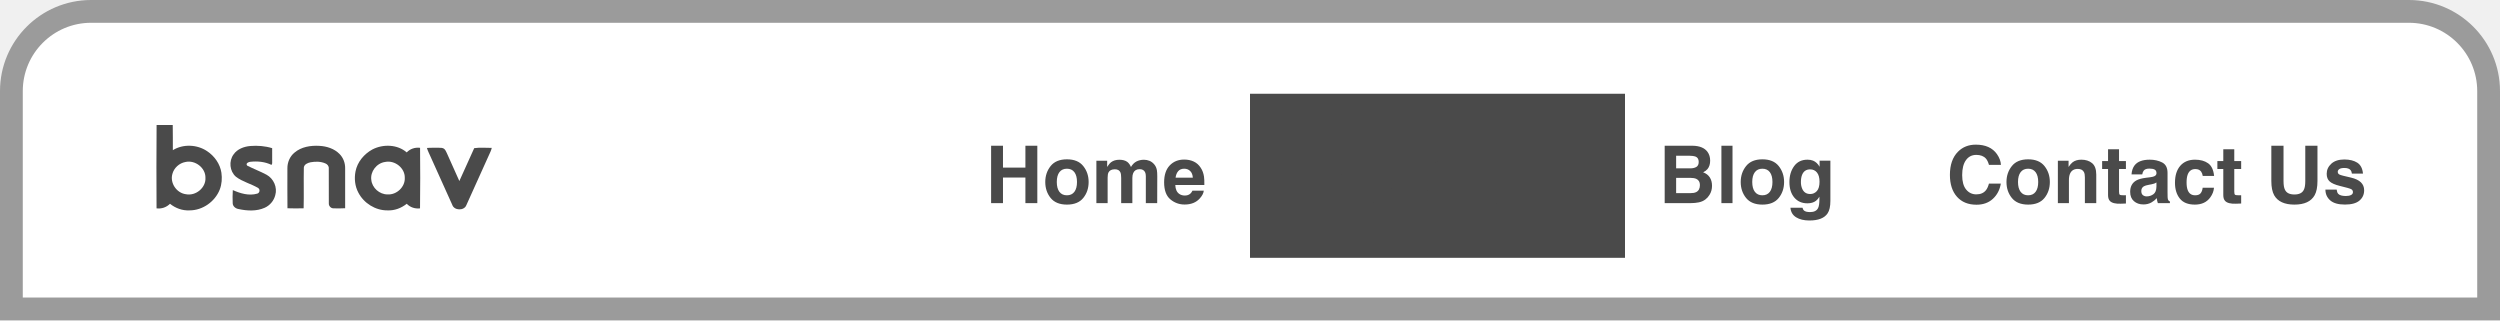
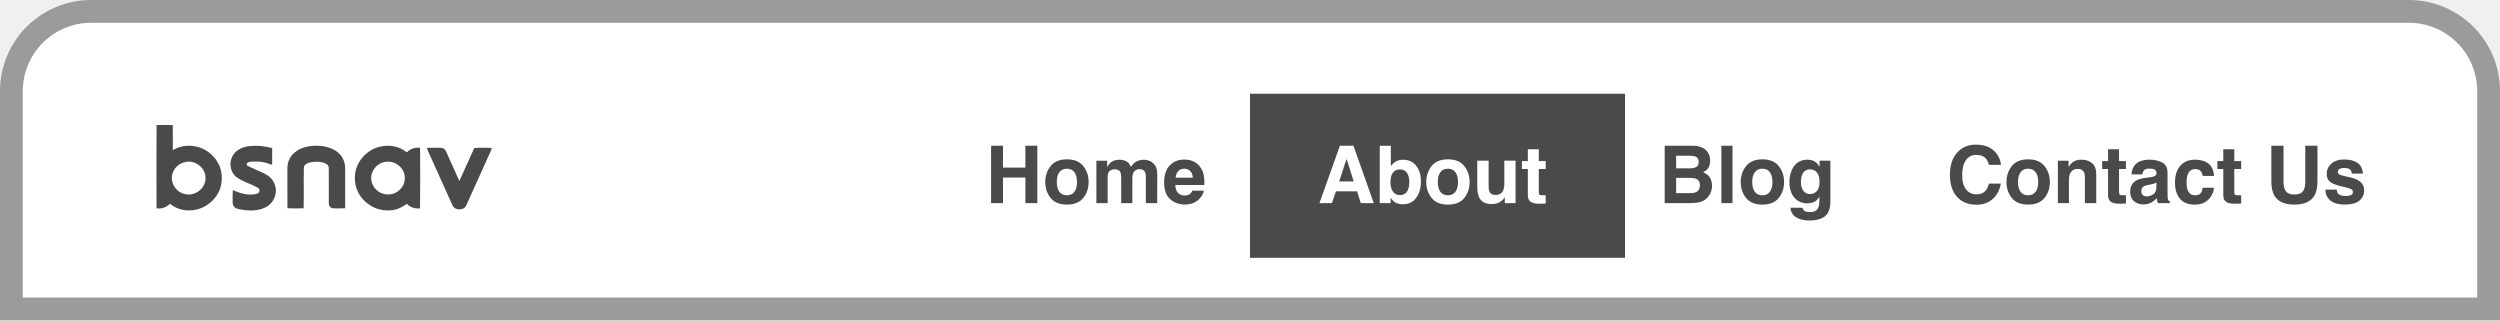
<svg xmlns="http://www.w3.org/2000/svg" width="320px" height="41px" viewBox="0 0 320 41" version="1.1">
-   <defs />
  <g id="Page-1" stroke="none" stroke-width="1" fill="none" fill-rule="evenodd">
-     <g id="Desktop-HD" transform="translate(-560, -4597)">
-       <g id="Group-29" transform="translate(560, 4597)">
-         <path d="M1.458,39.542 L318.542,39.542 L318.542,11.664 C318.542,6.027 313.973,1.458 308.336,1.458 L11.664,1.458 C6.027,1.458 1.458,6.027 1.458,11.664 L1.458,39.542 Z" id="Rectangle-2-Copy-56" stroke="#9B9B9B" stroke-width="2.916" fill="#FFFFFF" />
-         <g id="brand-copy-25" transform="translate(20, 16)" fill="#4A4A4A" fill-rule="nonzero">
-           <g id="#000000ff">
-             <path d="M0.044,0 L2.11,0 C2.138,1.074 2.112,2.148 2.124,3.222 C3.44,2.405 5.235,2.489 6.507,3.347 C7.461,3.98 8.171,4.986 8.341,6.108 C8.441,6.827 8.394,7.577 8.129,8.26 C7.531,9.792 5.946,10.938 4.246,10.928 C3.339,10.974 2.454,10.643 1.76,10.083 C1.309,10.532 0.68,10.758 0.038,10.669 C0.023,7.113 0.011,3.556 0.044,0 Z M3.727,4.737 C2.936,4.881 2.263,5.504 2.066,6.263 C1.733,7.408 2.583,8.707 3.8,8.861 C5.073,9.114 6.373,8.014 6.297,6.75 C6.324,5.491 4.982,4.446 3.727,4.737 Z" id="Shape" />
-             <path d="M12.052,2.687 C12.985,2.612 13.941,2.689 14.837,2.966 C14.849,3.614 14.85,4.263 14.839,4.911 C14.819,4.96 14.779,5.06 14.757,5.11 C13.932,4.701 12.974,4.61 12.063,4.707 C11.818,4.721 11.41,4.9 11.628,5.191 C12.442,5.617 13.314,5.932 14.123,6.368 C15.035,6.871 15.524,7.993 15.235,8.98 C15.061,9.682 14.556,10.294 13.88,10.594 C12.832,11.062 11.625,10.996 10.526,10.755 C10.155,10.695 9.798,10.408 9.786,10.022 C9.767,9.458 9.759,8.893 9.8,8.331 C10.76,8.758 11.86,9.092 12.912,8.788 C13.242,8.716 13.329,8.257 13.053,8.071 C12.142,7.517 11.043,7.277 10.196,6.619 C9.387,5.916 9.267,4.618 9.897,3.766 C10.369,3.075 11.231,2.753 12.052,2.687 Z" id="Shape" />
-             <path d="M17.696,3.534 C18.558,2.794 19.768,2.602 20.88,2.669 C21.822,2.717 22.789,3.027 23.453,3.703 C23.943,4.189 24.191,4.873 24.179,5.549 C24.185,7.25 24.187,8.951 24.179,10.653 C23.678,10.687 23.173,10.68 22.672,10.667 C22.338,10.665 22.063,10.342 22.089,10.024 C22.08,8.535 22.091,7.047 22.084,5.558 C22.109,5.272 21.908,5.018 21.643,4.915 C21.055,4.657 20.38,4.658 19.757,4.77 C19.388,4.845 18.924,5.034 18.891,5.456 C18.855,7.191 18.909,8.927 18.865,10.662 C18.175,10.679 17.485,10.686 16.795,10.658 C16.773,8.955 16.79,7.251 16.787,5.548 C16.777,4.79 17.095,4.025 17.696,3.534 Z" id="Shape" />
-             <path d="M27.664,3.131 C29.034,2.419 30.873,2.474 32.061,3.509 C32.495,3.044 33.132,2.837 33.769,2.92 C33.792,5.503 33.801,8.089 33.763,10.672 C33.131,10.746 32.497,10.543 32.063,10.082 C31.373,10.635 30.5,10.972 29.599,10.928 C28.038,10.946 26.558,9.994 25.865,8.646 C25.424,7.821 25.33,6.845 25.507,5.937 C25.737,4.744 26.591,3.718 27.664,3.131 Z M29.304,4.729 C28.199,4.876 27.361,5.982 27.531,7.055 C27.638,8.049 28.573,8.887 29.602,8.886 C30.785,8.961 31.875,7.91 31.812,6.755 C31.843,5.515 30.547,4.472 29.304,4.729 Z" id="Shape" />
-             <path d="M34.645,2.94 C35.158,2.894 35.675,2.921 36.19,2.913 C36.416,2.922 36.671,2.905 36.855,3.055 C37.021,3.197 37.1,3.405 37.193,3.593 C37.723,4.789 38.267,5.978 38.796,7.173 C39.443,5.776 40.055,4.363 40.698,2.965 C41.429,2.855 42.199,2.933 42.944,2.93 C42.879,3.253 42.72,3.546 42.587,3.847 C41.617,5.988 40.66,8.135 39.687,10.275 C39.395,11.005 38.123,10.964 37.885,10.209 C36.963,8.17 36.049,6.13 35.128,4.091 C34.965,3.707 34.761,3.34 34.645,2.94 Z" id="Shape" />
-           </g>
+     <g id="navbar-items" transform="translate(1, 1)">
+       <path d="M0.458,38.542 L317.542,38.542 L317.542,10.664 C317.542,5.027 312.973,0.458 307.336,0.458 L10.664,0.458 C5.027,0.458 0.458,5.027 0.458,10.664 L0.458,38.542 Z" id="Rectangle-2-Copy-56" stroke="#9B9B9B" stroke-width="2.916" fill="#FFFFFF" />
+       <g id="brand-copy-25" transform="translate(19, 15)" fill="#4A4A4A">
+         <g id="#000000ff">
+           <path d="M0.044,0 L2.11,0 C2.138,1.074 2.112,2.148 2.124,3.222 C3.44,2.405 5.235,2.489 6.507,3.347 C7.461,3.98 8.171,4.986 8.341,6.108 C8.441,6.827 8.394,7.577 8.129,8.26 C7.531,9.792 5.946,10.938 4.246,10.928 C3.339,10.974 2.454,10.643 1.76,10.083 C1.309,10.532 0.68,10.758 0.038,10.669 C0.023,7.113 0.011,3.556 0.044,0 Z M3.727,4.737 C2.936,4.881 2.263,5.504 2.066,6.263 C1.733,7.408 2.583,8.707 3.8,8.861 C5.073,9.114 6.373,8.014 6.297,6.75 C6.324,5.491 4.982,4.446 3.727,4.737 Z" id="Shape" fill-rule="nonzero" />
+           <path d="M12.052,2.687 C12.985,2.612 13.941,2.689 14.837,2.966 C14.849,3.614 14.85,4.263 14.839,4.911 C14.819,4.96 14.779,5.06 14.757,5.11 C13.932,4.701 12.974,4.61 12.063,4.707 C11.818,4.721 11.41,4.9 11.628,5.191 C12.442,5.617 13.314,5.932 14.123,6.368 C15.035,6.871 15.524,7.993 15.235,8.98 C15.061,9.682 14.556,10.294 13.88,10.594 C12.832,11.062 11.625,10.996 10.526,10.755 C10.155,10.695 9.798,10.408 9.786,10.022 C9.767,9.458 9.759,8.893 9.8,8.331 C10.76,8.758 11.86,9.092 12.912,8.788 C13.242,8.716 13.329,8.257 13.053,8.071 C12.142,7.517 11.043,7.277 10.196,6.619 C9.387,5.916 9.267,4.618 9.897,3.766 C10.369,3.075 11.231,2.753 12.052,2.687 Z" id="Shape" />
+           <path d="M17.696,3.534 C18.558,2.794 19.768,2.602 20.88,2.669 C21.822,2.717 22.789,3.027 23.453,3.703 C23.943,4.189 24.191,4.873 24.179,5.549 C24.185,7.25 24.187,8.951 24.179,10.653 C23.678,10.687 23.173,10.68 22.672,10.667 C22.338,10.665 22.063,10.342 22.089,10.024 C22.08,8.535 22.091,7.047 22.084,5.558 C22.109,5.272 21.908,5.018 21.643,4.915 C21.055,4.657 20.38,4.658 19.757,4.77 C19.388,4.845 18.924,5.034 18.891,5.456 C18.855,7.191 18.909,8.927 18.865,10.662 C18.175,10.679 17.485,10.686 16.795,10.658 C16.773,8.955 16.79,7.251 16.787,5.548 C16.777,4.79 17.095,4.025 17.696,3.534 Z" id="Shape" />
+           <path d="M27.664,3.131 C29.034,2.419 30.873,2.474 32.061,3.509 C32.495,3.044 33.132,2.837 33.769,2.92 C33.792,5.503 33.801,8.089 33.763,10.672 C33.131,10.746 32.497,10.543 32.063,10.082 C31.373,10.635 30.5,10.972 29.599,10.928 C28.038,10.946 26.558,9.994 25.865,8.646 C25.424,7.821 25.33,6.845 25.507,5.937 C25.737,4.744 26.591,3.718 27.664,3.131 Z M29.304,4.729 C28.199,4.876 27.361,5.982 27.531,7.055 C27.638,8.049 28.573,8.887 29.602,8.886 C30.785,8.961 31.875,7.91 31.812,6.755 C31.843,5.515 30.547,4.472 29.304,4.729 Z" id="Shape" fill-rule="nonzero" />
+           <path d="M34.645,2.94 C35.158,2.894 35.675,2.921 36.19,2.913 C36.416,2.922 36.671,2.905 36.855,3.055 C37.021,3.197 37.1,3.405 37.193,3.593 C37.723,4.789 38.267,5.978 38.796,7.173 C39.443,5.776 40.055,4.363 40.698,2.965 C41.429,2.855 42.199,2.933 42.944,2.93 C42.879,3.253 42.72,3.546 42.587,3.847 C41.617,5.988 40.66,8.135 39.687,10.275 C39.395,11.005 38.123,10.964 37.885,10.209 C36.963,8.17 36.049,6.13 35.128,4.091 C34.965,3.707 34.761,3.34 34.645,2.94 Z" id="Shape" />
        </g>
-         <rect id="Rectangle-5" fill="#4A4A4A" x="160" y="12" width="48" height="21" />
-         <path d="M126.862,26 L126.862,18.654 L128.382,18.654 L128.382,21.455 L131.252,21.455 L131.252,18.654 L132.777,18.654 L132.777,26 L131.252,26 L131.252,22.721 L128.382,22.721 L128.382,26 L126.862,26 Z M136.564,24.998 C136.98,24.998 137.299,24.85 137.521,24.555 C137.744,24.259 137.855,23.839 137.855,23.294 C137.855,22.749 137.744,22.33 137.521,22.036 C137.299,21.742 136.98,21.595 136.564,21.595 C136.149,21.595 135.829,21.742 135.605,22.036 C135.381,22.33 135.269,22.749 135.269,23.294 C135.269,23.839 135.381,24.259 135.605,24.555 C135.829,24.85 136.149,24.998 136.564,24.998 Z M139.345,23.294 C139.345,24.091 139.116,24.773 138.657,25.34 C138.199,25.906 137.503,26.189 136.569,26.189 C135.636,26.189 134.94,25.906 134.481,25.34 C134.023,24.773 133.794,24.091 133.794,23.294 C133.794,22.51 134.023,21.831 134.481,21.256 C134.94,20.681 135.636,20.394 136.569,20.394 C137.503,20.394 138.199,20.681 138.657,21.256 C139.116,21.831 139.345,22.51 139.345,23.294 Z M146.432,20.448 C146.671,20.448 146.907,20.495 147.139,20.588 C147.372,20.681 147.583,20.844 147.772,21.076 C147.925,21.266 148.028,21.498 148.081,21.774 C148.114,21.957 148.131,22.224 148.131,22.576 L148.121,26 L146.666,26 L146.666,22.542 C146.666,22.336 146.633,22.166 146.566,22.033 C146.44,21.781 146.207,21.654 145.868,21.654 C145.476,21.654 145.206,21.817 145.056,22.143 C144.98,22.316 144.942,22.523 144.942,22.766 L144.942,26 L143.511,26 L143.511,22.766 C143.511,22.444 143.478,22.209 143.412,22.063 C143.292,21.801 143.058,21.669 142.709,21.669 C142.304,21.669 142.031,21.801 141.892,22.063 C141.815,22.213 141.777,22.435 141.777,22.731 L141.777,26 L140.337,26 L140.337,20.578 L141.717,20.578 L141.717,21.37 C141.893,21.088 142.059,20.887 142.216,20.767 C142.491,20.555 142.849,20.448 143.287,20.448 C143.702,20.448 144.038,20.54 144.294,20.723 C144.5,20.892 144.656,21.11 144.762,21.375 C144.948,21.056 145.179,20.822 145.455,20.673 C145.747,20.523 146.073,20.448 146.432,20.448 Z M151.579,21.595 C151.251,21.595 150.996,21.698 150.814,21.904 C150.633,22.11 150.52,22.389 150.473,22.741 L152.681,22.741 C152.658,22.365 152.544,22.081 152.339,21.886 C152.135,21.692 151.882,21.595 151.579,21.595 Z M151.579,20.424 C152.031,20.424 152.438,20.508 152.8,20.678 C153.163,20.847 153.462,21.115 153.697,21.48 C153.91,21.802 154.048,22.176 154.111,22.601 C154.148,22.85 154.163,23.209 154.156,23.678 L150.438,23.678 C150.458,24.223 150.629,24.605 150.952,24.824 C151.148,24.96 151.383,25.028 151.659,25.028 C151.952,25.028 152.189,24.945 152.372,24.779 C152.471,24.689 152.56,24.565 152.636,24.405 L154.086,24.405 C154.05,24.728 153.882,25.055 153.583,25.387 C153.118,25.915 152.466,26.179 151.629,26.179 C150.938,26.179 150.329,25.957 149.8,25.512 C149.272,25.066 149.008,24.342 149.008,23.339 C149.008,22.399 149.246,21.678 149.723,21.176 C150.2,20.674 150.819,20.424 151.579,20.424 Z M171.413,23.224 L173.277,23.224 L172.36,20.334 L171.413,23.224 Z M171.508,18.654 L173.242,18.654 L175.844,26 L174.179,26 L173.706,24.49 L171,24.49 L170.491,26 L168.887,26 L171.508,18.654 Z M179.596,20.448 C180.31,20.448 180.869,20.706 181.273,21.221 C181.677,21.736 181.879,22.4 181.879,23.214 C181.879,24.058 181.679,24.757 181.28,25.312 C180.882,25.867 180.325,26.145 179.611,26.145 C179.163,26.145 178.802,26.055 178.53,25.875 C178.367,25.769 178.191,25.583 178.001,25.317 L178.001,26 L176.611,26 L176.611,18.664 L178.026,18.664 L178.026,21.276 C178.206,21.023 178.403,20.831 178.619,20.698 C178.875,20.532 179.201,20.448 179.596,20.448 Z M179.232,24.973 C179.598,24.973 179.882,24.826 180.084,24.53 C180.287,24.234 180.388,23.846 180.388,23.364 C180.388,22.978 180.339,22.659 180.239,22.407 C180.05,21.929 179.701,21.689 179.192,21.689 C178.677,21.689 178.324,21.924 178.131,22.392 C178.031,22.641 177.981,22.963 177.981,23.359 C177.981,23.824 178.084,24.209 178.29,24.515 C178.496,24.821 178.81,24.973 179.232,24.973 Z M185.332,24.998 C185.747,24.998 186.066,24.85 186.289,24.555 C186.511,24.259 186.623,23.839 186.623,23.294 C186.623,22.749 186.511,22.33 186.289,22.036 C186.066,21.742 185.747,21.595 185.332,21.595 C184.917,21.595 184.597,21.742 184.373,22.036 C184.148,22.33 184.036,22.749 184.036,23.294 C184.036,23.839 184.148,24.259 184.373,24.555 C184.597,24.85 184.917,24.998 185.332,24.998 Z M188.113,23.294 C188.113,24.091 187.883,24.773 187.425,25.34 C186.967,25.906 186.271,26.189 185.337,26.189 C184.403,26.189 183.707,25.906 183.249,25.34 C182.79,24.773 182.561,24.091 182.561,23.294 C182.561,22.51 182.79,21.831 183.249,21.256 C183.707,20.681 184.403,20.394 185.337,20.394 C186.271,20.394 186.967,20.681 187.425,21.256 C187.883,21.831 188.113,22.51 188.113,23.294 Z M190.545,20.568 L190.545,23.842 C190.545,24.151 190.581,24.384 190.654,24.54 C190.784,24.816 191.038,24.953 191.417,24.953 C191.902,24.953 192.234,24.757 192.413,24.365 C192.506,24.153 192.553,23.872 192.553,23.523 L192.553,20.568 L193.993,20.568 L193.993,26 L192.613,26 L192.613,25.233 C192.599,25.249 192.566,25.299 192.513,25.382 C192.46,25.465 192.397,25.538 192.324,25.601 C192.101,25.801 191.886,25.937 191.678,26.01 C191.471,26.083 191.227,26.12 190.948,26.12 C190.144,26.12 189.603,25.831 189.324,25.252 C189.168,24.934 189.089,24.463 189.089,23.842 L189.089,20.568 L190.545,20.568 Z M194.805,21.63 L194.805,20.618 L195.563,20.618 L195.563,19.103 L196.968,19.103 L196.968,20.618 L197.85,20.618 L197.85,21.63 L196.968,21.63 L196.968,24.5 C196.968,24.723 196.996,24.861 197.053,24.916 C197.109,24.971 197.282,24.998 197.571,24.998 C197.614,24.998 197.66,24.998 197.708,24.996 C197.756,24.994 197.804,24.992 197.85,24.988 L197.85,26.05 L197.178,26.075 C196.506,26.098 196.048,25.982 195.802,25.726 C195.643,25.563 195.563,25.312 195.563,24.973 L195.563,21.63 L194.805,21.63 Z M214.545,19.93 L214.545,21.55 L216.349,21.55 C216.671,21.55 216.933,21.489 217.134,21.368 C217.335,21.247 217.435,21.032 217.435,20.723 C217.435,20.38 217.302,20.154 217.036,20.045 C216.807,19.968 216.515,19.93 216.159,19.93 L214.545,19.93 Z M214.545,22.766 L214.545,24.724 L216.349,24.724 C216.671,24.724 216.922,24.681 217.101,24.595 C217.427,24.435 217.59,24.13 217.59,23.678 C217.59,23.296 217.432,23.033 217.116,22.89 C216.94,22.811 216.693,22.769 216.374,22.766 L214.545,22.766 Z M216.648,18.654 C217.548,18.668 218.186,18.929 218.561,19.437 C218.787,19.749 218.9,20.123 218.9,20.558 C218.9,21.007 218.787,21.367 218.561,21.64 C218.435,21.792 218.249,21.932 218.003,22.058 C218.379,22.194 218.662,22.41 218.853,22.706 C219.044,23.002 219.139,23.36 219.139,23.782 C219.139,24.218 219.03,24.608 218.81,24.953 C218.671,25.183 218.497,25.375 218.287,25.532 C218.051,25.711 217.773,25.834 217.452,25.9 C217.132,25.967 216.784,26 216.408,26 L213.08,26 L213.08,18.654 L216.648,18.654 Z M221.761,26 L220.34,26 L220.34,18.654 L221.761,18.654 L221.761,26 Z M225.583,24.998 C225.998,24.998 226.317,24.85 226.54,24.555 C226.762,24.259 226.874,23.839 226.874,23.294 C226.874,22.749 226.762,22.33 226.54,22.036 C226.317,21.742 225.998,21.595 225.583,21.595 C225.168,21.595 224.848,21.742 224.624,22.036 C224.399,22.33 224.287,22.749 224.287,23.294 C224.287,23.839 224.399,24.259 224.624,24.555 C224.848,24.85 225.168,24.998 225.583,24.998 Z M228.364,23.294 C228.364,24.091 228.134,24.773 227.676,25.34 C227.217,25.906 226.521,26.189 225.588,26.189 C224.654,26.189 223.958,25.906 223.5,25.34 C223.041,24.773 222.812,24.091 222.812,23.294 C222.812,22.51 223.041,21.831 223.5,21.256 C223.958,20.681 224.654,20.394 225.588,20.394 C226.521,20.394 227.217,20.681 227.676,21.256 C228.134,21.831 228.364,22.51 228.364,23.294 Z M231.712,24.834 C232.045,24.834 232.325,24.708 232.555,24.458 C232.784,24.207 232.899,23.807 232.899,23.259 C232.899,22.744 232.79,22.352 232.572,22.083 C232.355,21.814 232.063,21.679 231.698,21.679 C231.199,21.679 230.855,21.914 230.666,22.382 C230.566,22.631 230.516,22.939 230.516,23.304 C230.516,23.62 230.57,23.9 230.676,24.146 C230.869,24.605 231.214,24.834 231.712,24.834 Z M231.359,20.439 C231.631,20.439 231.869,20.48 232.071,20.563 C232.417,20.706 232.696,20.968 232.909,21.35 L232.909,20.568 L234.289,20.568 L234.289,25.721 C234.289,26.422 234.171,26.95 233.935,27.306 C233.53,27.917 232.752,28.223 231.603,28.223 C230.908,28.223 230.342,28.086 229.904,27.814 C229.465,27.542 229.222,27.135 229.176,26.593 L230.721,26.593 C230.761,26.759 230.825,26.879 230.915,26.952 C231.068,27.081 231.325,27.146 231.688,27.146 C232.199,27.146 232.541,26.975 232.714,26.633 C232.827,26.414 232.884,26.045 232.884,25.527 L232.884,25.178 C232.747,25.41 232.601,25.585 232.445,25.701 C232.163,25.917 231.796,26.025 231.344,26.025 C230.646,26.025 230.089,25.78 229.672,25.29 C229.255,24.8 229.046,24.136 229.046,23.299 C229.046,22.492 229.247,21.813 229.649,21.263 C230.051,20.713 230.621,20.439 231.359,20.439 Z M249.588,22.387 C249.588,21.105 249.932,20.116 250.619,19.422 C251.218,18.817 251.978,18.515 252.902,18.515 C254.138,18.515 255.041,18.92 255.613,19.731 C255.928,20.186 256.098,20.643 256.121,21.101 L254.586,21.101 C254.487,20.749 254.359,20.483 254.203,20.304 C253.923,19.985 253.51,19.826 252.962,19.826 C252.404,19.826 251.963,20.051 251.641,20.501 C251.319,20.951 251.158,21.588 251.158,22.412 C251.158,23.236 251.328,23.853 251.669,24.263 C252.009,24.674 252.442,24.879 252.967,24.879 C253.505,24.879 253.915,24.703 254.198,24.35 C254.354,24.161 254.483,23.877 254.586,23.498 L256.106,23.498 C255.973,24.299 255.634,24.95 255.087,25.452 C254.541,25.953 253.84,26.204 252.987,26.204 C251.93,26.204 251.1,25.865 250.495,25.188 C249.89,24.507 249.588,23.573 249.588,22.387 Z M259.6,24.998 C260.015,24.998 260.334,24.85 260.556,24.555 C260.779,24.259 260.89,23.839 260.89,23.294 C260.89,22.749 260.779,22.33 260.556,22.036 C260.334,21.742 260.015,21.595 259.6,21.595 C259.184,21.595 258.865,21.742 258.64,22.036 C258.416,22.33 258.304,22.749 258.304,23.294 C258.304,23.839 258.416,24.259 258.64,24.555 C258.865,24.85 259.184,24.998 259.6,24.998 Z M262.38,23.294 C262.38,24.091 262.151,24.773 261.693,25.34 C261.234,25.906 260.538,26.189 259.605,26.189 C258.671,26.189 257.975,25.906 257.517,25.34 C257.058,24.773 256.829,24.091 256.829,23.294 C256.829,22.51 257.058,21.831 257.517,21.256 C257.975,20.681 258.671,20.394 259.605,20.394 C260.538,20.394 261.234,20.681 261.693,21.256 C262.151,21.831 262.38,22.51 262.38,23.294 Z M266.407,20.439 C266.968,20.439 267.428,20.586 267.785,20.88 C268.142,21.174 268.321,21.661 268.321,22.342 L268.321,26 L266.865,26 L266.865,22.696 C266.865,22.41 266.827,22.191 266.751,22.038 C266.611,21.759 266.345,21.62 265.953,21.62 C265.472,21.62 265.141,21.824 264.962,22.233 C264.869,22.448 264.822,22.724 264.822,23.06 L264.822,26 L263.407,26 L263.407,20.578 L264.777,20.578 L264.777,21.37 C264.96,21.091 265.133,20.89 265.296,20.767 C265.588,20.548 265.958,20.439 266.407,20.439 Z M269.073,21.63 L269.073,20.618 L269.83,20.618 L269.83,19.103 L271.236,19.103 L271.236,20.618 L272.118,20.618 L272.118,21.63 L271.236,21.63 L271.236,24.5 C271.236,24.723 271.264,24.861 271.321,24.916 C271.377,24.971 271.55,24.998 271.839,24.998 C271.882,24.998 271.928,24.998 271.976,24.996 C272.024,24.994 272.071,24.992 272.118,24.988 L272.118,26.05 L271.445,26.075 C270.774,26.098 270.316,25.982 270.07,25.726 C269.91,25.563 269.83,25.312 269.83,24.973 L269.83,21.63 L269.073,21.63 Z M276.025,23.359 C275.935,23.415 275.845,23.461 275.753,23.496 C275.662,23.531 275.536,23.563 275.377,23.593 L275.058,23.653 C274.759,23.706 274.545,23.771 274.415,23.847 C274.196,23.977 274.086,24.178 274.086,24.45 C274.086,24.693 274.154,24.868 274.288,24.976 C274.423,25.084 274.586,25.138 274.779,25.138 C275.085,25.138 275.366,25.048 275.624,24.869 C275.881,24.689 276.015,24.362 276.025,23.887 L276.025,23.359 Z M275.163,22.696 C275.425,22.663 275.613,22.621 275.726,22.571 C275.929,22.485 276.03,22.35 276.03,22.168 C276.03,21.945 275.953,21.792 275.798,21.707 C275.644,21.622 275.417,21.58 275.118,21.58 C274.782,21.58 274.545,21.663 274.405,21.829 C274.306,21.952 274.239,22.118 274.206,22.327 L272.835,22.327 C272.865,21.852 272.998,21.462 273.234,21.156 C273.61,20.678 274.254,20.439 275.168,20.439 C275.762,20.439 276.291,20.556 276.752,20.792 C277.214,21.028 277.445,21.473 277.445,22.128 L277.445,24.62 C277.445,24.792 277.448,25.002 277.455,25.248 C277.465,25.434 277.493,25.56 277.54,25.626 C277.586,25.693 277.656,25.748 277.749,25.791 L277.749,26 L276.204,26 C276.161,25.89 276.131,25.787 276.115,25.691 C276.098,25.595 276.085,25.485 276.075,25.362 C275.879,25.575 275.653,25.756 275.397,25.905 C275.091,26.081 274.746,26.169 274.36,26.169 C273.869,26.169 273.463,26.029 273.142,25.748 C272.821,25.468 272.661,25.07 272.661,24.555 C272.661,23.887 272.919,23.404 273.433,23.105 C273.716,22.942 274.131,22.826 274.679,22.756 L275.163,22.696 Z M281.95,22.517 C281.924,22.314 281.855,22.131 281.746,21.968 C281.586,21.749 281.339,21.64 281.003,21.64 C280.525,21.64 280.198,21.877 280.022,22.352 C279.929,22.605 279.882,22.94 279.882,23.359 C279.882,23.757 279.929,24.078 280.022,24.321 C280.191,24.772 280.51,24.998 280.978,24.998 C281.311,24.998 281.546,24.909 281.686,24.729 C281.826,24.55 281.91,24.317 281.94,24.032 L283.39,24.032 C283.357,24.463 283.201,24.872 282.922,25.257 C282.477,25.879 281.817,26.189 280.943,26.189 C280.07,26.189 279.427,25.93 279.015,25.412 C278.603,24.894 278.397,24.221 278.397,23.394 C278.397,22.46 278.625,21.734 279.08,21.216 C279.535,20.698 280.163,20.439 280.963,20.439 C281.644,20.439 282.202,20.591 282.635,20.897 C283.069,21.203 283.326,21.743 283.405,22.517 L281.95,22.517 Z M283.824,21.63 L283.824,20.618 L284.581,20.618 L284.581,19.103 L285.987,19.103 L285.987,20.618 L286.869,20.618 L286.869,21.63 L285.987,21.63 L285.987,24.5 C285.987,24.723 286.015,24.861 286.071,24.916 C286.128,24.971 286.301,24.998 286.59,24.998 C286.633,24.998 286.679,24.998 286.727,24.996 C286.775,24.994 286.822,24.992 286.869,24.988 L286.869,26.05 L286.196,26.075 C285.525,26.098 285.066,25.982 284.821,25.726 C284.661,25.563 284.581,25.312 284.581,24.973 L284.581,21.63 L283.824,21.63 Z M290.731,18.654 L292.291,18.654 L292.291,23.169 C292.291,23.674 292.35,24.043 292.47,24.276 C292.656,24.688 293.061,24.894 293.686,24.894 C294.307,24.894 294.711,24.688 294.897,24.276 C295.017,24.043 295.076,23.674 295.076,23.169 L295.076,18.654 L296.636,18.654 L296.636,23.169 C296.636,23.95 296.515,24.558 296.272,24.993 C295.821,25.791 294.958,26.189 293.686,26.189 C292.414,26.189 291.55,25.791 291.095,24.993 C290.852,24.558 290.731,23.95 290.731,23.169 L290.731,18.654 Z M299.093,24.266 C299.123,24.518 299.188,24.698 299.287,24.804 C299.463,24.993 299.789,25.088 300.264,25.088 C300.543,25.088 300.765,25.047 300.929,24.963 C301.094,24.88 301.176,24.756 301.176,24.59 C301.176,24.43 301.11,24.309 300.977,24.226 C300.844,24.143 300.35,24 299.497,23.797 C298.882,23.645 298.448,23.453 298.196,23.224 C297.944,22.998 297.817,22.673 297.817,22.248 C297.817,21.746 298.014,21.315 298.408,20.954 C298.801,20.594 299.355,20.414 300.07,20.414 C300.748,20.414 301.3,20.549 301.727,20.82 C302.154,21.091 302.399,21.558 302.462,22.223 L301.042,22.223 C301.022,22.04 300.97,21.895 300.887,21.789 C300.731,21.596 300.465,21.5 300.09,21.5 C299.781,21.5 299.561,21.548 299.429,21.645 C299.298,21.741 299.233,21.854 299.233,21.983 C299.233,22.146 299.302,22.264 299.442,22.337 C299.581,22.414 300.075,22.545 300.922,22.731 C301.487,22.864 301.91,23.065 302.193,23.334 C302.472,23.606 302.611,23.947 302.611,24.355 C302.611,24.894 302.411,25.333 302.011,25.674 C301.61,26.014 300.992,26.184 300.154,26.184 C299.301,26.184 298.67,26.004 298.263,25.644 C297.856,25.283 297.653,24.824 297.653,24.266 L299.093,24.266 Z" id="Home-About-Blog-Cont" fill="#4A4A4A" />
      </g>
+       <rect id="Rectangle-5" fill="#4A4A4A" x="159" y="11" width="48" height="21" />
+       <path d="M125.862,25 L125.862,17.654 L127.382,17.654 L127.382,20.455 L130.252,20.455 L130.252,17.654 L131.777,17.654 L131.777,25 L130.252,25 L130.252,21.721 L127.382,21.721 L127.382,25 L125.862,25 Z M135.564,23.998 C135.98,23.998 136.299,23.85 136.521,23.555 C136.744,23.259 136.855,22.839 136.855,22.294 C136.855,21.749 136.744,21.33 136.521,21.036 C136.299,20.742 135.98,20.595 135.564,20.595 C135.149,20.595 134.829,20.742 134.605,21.036 C134.381,21.33 134.269,21.749 134.269,22.294 C134.269,22.839 134.381,23.259 134.605,23.555 C134.829,23.85 135.149,23.998 135.564,23.998 Z M138.345,22.294 C138.345,23.091 138.116,23.773 137.657,24.34 C137.199,24.906 136.503,25.189 135.569,25.189 C134.636,25.189 133.94,24.906 133.481,24.34 C133.023,23.773 132.794,23.091 132.794,22.294 C132.794,21.51 133.023,20.831 133.481,20.256 C133.94,19.681 134.636,19.394 135.569,19.394 C136.503,19.394 137.199,19.681 137.657,20.256 C138.116,20.831 138.345,21.51 138.345,22.294 Z M145.432,19.448 C145.671,19.448 145.907,19.495 146.139,19.588 C146.372,19.681 146.583,19.844 146.772,20.076 C146.925,20.266 147.028,20.498 147.081,20.774 C147.114,20.957 147.131,21.224 147.131,21.576 L147.121,25 L145.666,25 L145.666,21.542 C145.666,21.336 145.633,21.166 145.566,21.033 C145.44,20.781 145.207,20.654 144.868,20.654 C144.476,20.654 144.206,20.817 144.056,21.143 C143.98,21.316 143.942,21.523 143.942,21.766 L143.942,25 L142.511,25 L142.511,21.766 C142.511,21.444 142.478,21.209 142.412,21.063 C142.292,20.801 142.058,20.669 141.709,20.669 C141.304,20.669 141.031,20.801 140.892,21.063 C140.815,21.213 140.777,21.435 140.777,21.731 L140.777,25 L139.337,25 L139.337,19.578 L140.717,19.578 L140.717,20.37 C140.893,20.088 141.059,19.887 141.216,19.767 C141.491,19.555 141.849,19.448 142.287,19.448 C142.702,19.448 143.038,19.54 143.294,19.723 C143.5,19.892 143.656,20.11 143.762,20.375 C143.948,20.056 144.179,19.822 144.455,19.673 C144.747,19.523 145.073,19.448 145.432,19.448 Z M150.579,20.595 C150.251,20.595 149.996,20.698 149.814,20.904 C149.633,21.11 149.52,21.389 149.473,21.741 L151.681,21.741 C151.658,21.365 151.544,21.081 151.339,20.886 C151.135,20.692 150.882,20.595 150.579,20.595 Z M150.579,19.424 C151.031,19.424 151.438,19.508 151.8,19.678 C152.163,19.847 152.462,20.115 152.697,20.48 C152.91,20.802 153.048,21.176 153.111,21.601 C153.148,21.85 153.163,22.209 153.156,22.678 L149.438,22.678 C149.458,23.223 149.629,23.605 149.952,23.824 C150.148,23.96 150.383,24.028 150.659,24.028 C150.952,24.028 151.189,23.945 151.372,23.779 C151.471,23.689 151.56,23.565 151.636,23.405 L153.086,23.405 C153.05,23.728 152.882,24.055 152.583,24.387 C152.118,24.915 151.466,25.179 150.629,25.179 C149.938,25.179 149.329,24.957 148.8,24.512 C148.272,24.066 148.008,23.342 148.008,22.339 C148.008,21.399 148.246,20.678 148.723,20.176 C149.2,19.674 149.819,19.424 150.579,19.424 Z M213.545,18.93 L213.545,20.55 L215.349,20.55 C215.671,20.55 215.933,20.489 216.134,20.368 C216.335,20.247 216.435,20.032 216.435,19.723 C216.435,19.38 216.302,19.154 216.036,19.045 C215.807,18.968 215.515,18.93 215.159,18.93 L213.545,18.93 Z M213.545,21.766 L213.545,23.724 L215.349,23.724 C215.671,23.724 215.922,23.681 216.101,23.595 C216.427,23.435 216.59,23.13 216.59,22.678 C216.59,22.296 216.432,22.033 216.116,21.89 C215.94,21.811 215.693,21.769 215.374,21.766 L213.545,21.766 Z M215.648,17.654 C216.548,17.668 217.186,17.929 217.561,18.437 C217.787,18.749 217.9,19.123 217.9,19.558 C217.9,20.007 217.787,20.367 217.561,20.64 C217.435,20.792 217.249,20.932 217.003,21.058 C217.379,21.194 217.662,21.41 217.853,21.706 C218.044,22.002 218.139,22.36 218.139,22.782 C218.139,23.218 218.03,23.608 217.81,23.953 C217.671,24.183 217.497,24.375 217.287,24.532 C217.051,24.711 216.773,24.834 216.452,24.9 C216.132,24.967 215.784,25 215.408,25 L212.08,25 L212.08,17.654 L215.648,17.654 Z M220.761,25 L219.34,25 L219.34,17.654 L220.761,17.654 L220.761,25 Z M224.583,23.998 C224.998,23.998 225.317,23.85 225.54,23.555 C225.762,23.259 225.874,22.839 225.874,22.294 C225.874,21.749 225.762,21.33 225.54,21.036 C225.317,20.742 224.998,20.595 224.583,20.595 C224.168,20.595 223.848,20.742 223.624,21.036 C223.399,21.33 223.287,21.749 223.287,22.294 C223.287,22.839 223.399,23.259 223.624,23.555 C223.848,23.85 224.168,23.998 224.583,23.998 Z M227.364,22.294 C227.364,23.091 227.134,23.773 226.676,24.34 C226.217,24.906 225.521,25.189 224.588,25.189 C223.654,25.189 222.958,24.906 222.5,24.34 C222.041,23.773 221.812,23.091 221.812,22.294 C221.812,21.51 222.041,20.831 222.5,20.256 C222.958,19.681 223.654,19.394 224.588,19.394 C225.521,19.394 226.217,19.681 226.676,20.256 C227.134,20.831 227.364,21.51 227.364,22.294 Z M230.712,23.834 C231.045,23.834 231.325,23.708 231.555,23.458 C231.784,23.207 231.899,22.807 231.899,22.259 C231.899,21.744 231.79,21.352 231.572,21.083 C231.355,20.814 231.063,20.679 230.698,20.679 C230.199,20.679 229.855,20.914 229.666,21.382 C229.566,21.631 229.516,21.939 229.516,22.304 C229.516,22.62 229.57,22.9 229.676,23.146 C229.869,23.605 230.214,23.834 230.712,23.834 Z M230.359,19.439 C230.631,19.439 230.869,19.48 231.071,19.563 C231.417,19.706 231.696,19.968 231.909,20.35 L231.909,19.568 L233.289,19.568 L233.289,24.721 C233.289,25.422 233.171,25.95 232.935,26.306 C232.53,26.917 231.752,27.223 230.603,27.223 C229.908,27.223 229.342,27.086 228.904,26.814 C228.465,26.542 228.222,26.135 228.176,25.593 L229.721,25.593 C229.761,25.759 229.825,25.879 229.915,25.952 C230.068,26.081 230.325,26.146 230.688,26.146 C231.199,26.146 231.541,25.975 231.714,25.633 C231.827,25.414 231.884,25.045 231.884,24.527 L231.884,24.178 C231.747,24.41 231.601,24.585 231.445,24.701 C231.163,24.917 230.796,25.025 230.344,25.025 C229.646,25.025 229.089,24.78 228.672,24.29 C228.255,23.8 228.046,23.136 228.046,22.299 C228.046,21.492 228.247,20.813 228.649,20.263 C229.051,19.713 229.621,19.439 230.359,19.439 Z M248.588,21.387 C248.588,20.105 248.932,19.116 249.619,18.422 C250.218,17.817 250.978,17.515 251.902,17.515 C253.138,17.515 254.041,17.92 254.613,18.731 C254.928,19.186 255.098,19.643 255.121,20.101 L253.586,20.101 C253.487,19.749 253.359,19.483 253.203,19.304 C252.923,18.985 252.51,18.826 251.962,18.826 C251.404,18.826 250.963,19.051 250.641,19.501 C250.319,19.951 250.158,20.588 250.158,21.412 C250.158,22.236 250.328,22.853 250.669,23.263 C251.009,23.674 251.442,23.879 251.967,23.879 C252.505,23.879 252.915,23.703 253.198,23.35 C253.354,23.161 253.483,22.877 253.586,22.498 L255.106,22.498 C254.973,23.299 254.634,23.95 254.087,24.452 C253.541,24.953 252.84,25.204 251.987,25.204 C250.93,25.204 250.1,24.865 249.495,24.188 C248.89,23.507 248.588,22.573 248.588,21.387 Z M258.6,23.998 C259.015,23.998 259.334,23.85 259.556,23.555 C259.779,23.259 259.89,22.839 259.89,22.294 C259.89,21.749 259.779,21.33 259.556,21.036 C259.334,20.742 259.015,20.595 258.6,20.595 C258.184,20.595 257.865,20.742 257.64,21.036 C257.416,21.33 257.304,21.749 257.304,22.294 C257.304,22.839 257.416,23.259 257.64,23.555 C257.865,23.85 258.184,23.998 258.6,23.998 Z M261.38,22.294 C261.38,23.091 261.151,23.773 260.693,24.34 C260.234,24.906 259.538,25.189 258.605,25.189 C257.671,25.189 256.975,24.906 256.517,24.34 C256.058,23.773 255.829,23.091 255.829,22.294 C255.829,21.51 256.058,20.831 256.517,20.256 C256.975,19.681 257.671,19.394 258.605,19.394 C259.538,19.394 260.234,19.681 260.693,20.256 C261.151,20.831 261.38,21.51 261.38,22.294 Z M265.407,19.439 C265.968,19.439 266.428,19.586 266.785,19.88 C267.142,20.174 267.321,20.661 267.321,21.342 L267.321,25 L265.865,25 L265.865,21.696 C265.865,21.41 265.827,21.191 265.751,21.038 C265.611,20.759 265.345,20.62 264.953,20.62 C264.472,20.62 264.141,20.824 263.962,21.233 C263.869,21.448 263.822,21.724 263.822,22.06 L263.822,25 L262.407,25 L262.407,19.578 L263.777,19.578 L263.777,20.37 C263.96,20.091 264.133,19.89 264.296,19.767 C264.588,19.548 264.958,19.439 265.407,19.439 Z M268.073,20.63 L268.073,19.618 L268.83,19.618 L268.83,18.103 L270.236,18.103 L270.236,19.618 L271.118,19.618 L271.118,20.63 L270.236,20.63 L270.236,23.5 C270.236,23.723 270.264,23.861 270.321,23.916 C270.377,23.971 270.55,23.998 270.839,23.998 C270.882,23.998 270.928,23.998 270.976,23.996 C271.024,23.994 271.071,23.992 271.118,23.988 L271.118,25.05 L270.445,25.075 C269.774,25.098 269.316,24.982 269.07,24.726 C268.91,24.563 268.83,24.312 268.83,23.973 L268.83,20.63 L268.073,20.63 Z M275.025,22.359 C274.935,22.415 274.845,22.461 274.753,22.496 C274.662,22.531 274.536,22.563 274.377,22.593 L274.058,22.653 C273.759,22.706 273.545,22.771 273.415,22.847 C273.196,22.977 273.086,23.178 273.086,23.45 C273.086,23.693 273.154,23.868 273.288,23.976 C273.423,24.084 273.586,24.138 273.779,24.138 C274.085,24.138 274.366,24.048 274.624,23.869 C274.881,23.689 275.015,23.362 275.025,22.887 L275.025,22.359 Z M274.163,21.696 C274.425,21.663 274.613,21.621 274.726,21.571 C274.929,21.485 275.03,21.35 275.03,21.168 C275.03,20.945 274.953,20.792 274.798,20.707 C274.644,20.622 274.417,20.58 274.118,20.58 C273.782,20.58 273.545,20.663 273.405,20.829 C273.306,20.952 273.239,21.118 273.206,21.327 L271.835,21.327 C271.865,20.852 271.998,20.462 272.234,20.156 C272.61,19.678 273.254,19.439 274.168,19.439 C274.762,19.439 275.291,19.556 275.752,19.792 C276.214,20.028 276.445,20.473 276.445,21.128 L276.445,23.62 C276.445,23.792 276.448,24.002 276.455,24.248 C276.465,24.434 276.493,24.56 276.54,24.626 C276.586,24.693 276.656,24.748 276.749,24.791 L276.749,25 L275.204,25 C275.161,24.89 275.131,24.787 275.115,24.691 C275.098,24.595 275.085,24.485 275.075,24.362 C274.879,24.575 274.653,24.756 274.397,24.905 C274.091,25.081 273.746,25.169 273.36,25.169 C272.869,25.169 272.463,25.029 272.142,24.748 C271.821,24.468 271.661,24.07 271.661,23.555 C271.661,22.887 271.919,22.404 272.433,22.105 C272.716,21.942 273.131,21.826 273.679,21.756 L274.163,21.696 Z M280.95,21.517 C280.924,21.314 280.855,21.131 280.746,20.968 C280.586,20.749 280.339,20.64 280.003,20.64 C279.525,20.64 279.198,20.877 279.022,21.352 C278.929,21.605 278.882,21.94 278.882,22.359 C278.882,22.757 278.929,23.078 279.022,23.321 C279.191,23.772 279.51,23.998 279.978,23.998 C280.311,23.998 280.546,23.909 280.686,23.729 C280.826,23.55 280.91,23.317 280.94,23.032 L282.39,23.032 C282.357,23.463 282.201,23.872 281.922,24.257 C281.477,24.879 280.817,25.189 279.943,25.189 C279.07,25.189 278.427,24.93 278.015,24.412 C277.603,23.894 277.397,23.221 277.397,22.394 C277.397,21.46 277.625,20.734 278.08,20.216 C278.535,19.698 279.163,19.439 279.963,19.439 C280.644,19.439 281.202,19.591 281.635,19.897 C282.069,20.203 282.326,20.743 282.405,21.517 L280.95,21.517 Z M282.824,20.63 L282.824,19.618 L283.581,19.618 L283.581,18.103 L284.987,18.103 L284.987,19.618 L285.869,19.618 L285.869,20.63 L284.987,20.63 L284.987,23.5 C284.987,23.723 285.015,23.861 285.071,23.916 C285.128,23.971 285.301,23.998 285.59,23.998 C285.633,23.998 285.679,23.998 285.727,23.996 C285.775,23.994 285.822,23.992 285.869,23.988 L285.869,25.05 L285.196,25.075 C284.525,25.098 284.066,24.982 283.821,24.726 C283.661,24.563 283.581,24.312 283.581,23.973 L283.581,20.63 L282.824,20.63 Z M289.731,17.654 L291.291,17.654 L291.291,22.169 C291.291,22.674 291.35,23.043 291.47,23.276 C291.656,23.688 292.061,23.894 292.686,23.894 C293.307,23.894 293.711,23.688 293.897,23.276 C294.017,23.043 294.076,22.674 294.076,22.169 L294.076,17.654 L295.636,17.654 L295.636,22.169 C295.636,22.95 295.515,23.558 295.272,23.993 C294.821,24.791 293.958,25.189 292.686,25.189 C291.414,25.189 290.55,24.791 290.095,23.993 C289.852,23.558 289.731,22.95 289.731,22.169 L289.731,17.654 Z M298.093,23.266 C298.123,23.518 298.188,23.698 298.287,23.804 C298.463,23.993 298.789,24.088 299.264,24.088 C299.543,24.088 299.765,24.047 299.929,23.963 C300.094,23.88 300.176,23.756 300.176,23.59 C300.176,23.43 300.11,23.309 299.977,23.226 C299.844,23.143 299.35,23 298.497,22.797 C297.882,22.645 297.448,22.453 297.196,22.224 C296.944,21.998 296.817,21.673 296.817,21.248 C296.817,20.746 297.014,20.315 297.408,19.954 C297.801,19.594 298.355,19.414 299.07,19.414 C299.748,19.414 300.3,19.549 300.727,19.82 C301.154,20.091 301.399,20.558 301.462,21.223 L300.042,21.223 C300.022,21.04 299.97,20.895 299.887,20.789 C299.731,20.596 299.465,20.5 299.09,20.5 C298.781,20.5 298.561,20.548 298.429,20.645 C298.298,20.741 298.233,20.854 298.233,20.983 C298.233,21.146 298.302,21.264 298.442,21.337 C298.581,21.414 299.075,21.545 299.922,21.731 C300.487,21.864 300.91,22.065 301.193,22.334 C301.472,22.606 301.611,22.947 301.611,23.355 C301.611,23.894 301.411,24.333 301.011,24.674 C300.61,25.014 299.992,25.184 299.154,25.184 C298.301,25.184 297.67,25.004 297.263,24.644 C296.856,24.283 296.653,23.824 296.653,23.266 L298.093,23.266 Z" id="Home-About-Blog-Cont" fill="#4A4A4A" fill-rule="nonzero" />
+       <path d="M170.508,17.654 L172.242,17.654 L174.844,25 L173.179,25 L172.706,23.49 L170,23.49 L169.491,25 L167.887,25 L170.508,17.654 Z M170.413,22.224 L172.277,22.224 L171.36,19.334 L170.413,22.224 Z M178.596,19.448 C179.31,19.448 179.869,19.706 180.273,20.221 C180.677,20.736 180.879,21.4 180.879,22.214 C180.879,23.058 180.679,23.757 180.28,24.312 C179.882,24.867 179.325,25.145 178.611,25.145 C178.163,25.145 177.802,25.055 177.53,24.875 C177.367,24.769 177.191,24.583 177.001,24.317 L177.001,25 L175.611,25 L175.611,17.664 L177.026,17.664 L177.026,20.276 C177.206,20.023 177.403,19.831 177.619,19.698 C177.875,19.532 178.201,19.448 178.596,19.448 Z M178.232,23.973 C178.598,23.973 178.882,23.826 179.084,23.53 C179.287,23.234 179.388,22.846 179.388,22.364 C179.388,21.978 179.339,21.659 179.239,21.407 C179.05,20.929 178.701,20.689 178.192,20.689 C177.677,20.689 177.324,20.924 177.131,21.392 C177.031,21.641 176.981,21.963 176.981,22.359 C176.981,22.824 177.084,23.209 177.29,23.515 C177.496,23.821 177.81,23.973 178.232,23.973 Z M187.113,22.294 C187.113,23.091 186.883,23.773 186.425,24.34 C185.967,24.906 185.271,25.189 184.337,25.189 C183.403,25.189 182.707,24.906 182.249,24.34 C181.79,23.773 181.561,23.091 181.561,22.294 C181.561,21.51 181.79,20.831 182.249,20.256 C182.707,19.681 183.403,19.394 184.337,19.394 C185.271,19.394 185.967,19.681 186.425,20.256 C186.883,20.831 187.113,21.51 187.113,22.294 Z M184.332,23.998 C184.747,23.998 185.066,23.85 185.289,23.555 C185.511,23.259 185.623,22.839 185.623,22.294 C185.623,21.749 185.511,21.33 185.289,21.036 C185.066,20.742 184.747,20.595 184.332,20.595 C183.917,20.595 183.597,20.742 183.373,21.036 C183.148,21.33 183.036,21.749 183.036,22.294 C183.036,22.839 183.148,23.259 183.373,23.555 C183.597,23.85 183.917,23.998 184.332,23.998 Z M189.545,19.568 L189.545,22.842 C189.545,23.151 189.581,23.384 189.654,23.54 C189.784,23.816 190.038,23.953 190.417,23.953 C190.902,23.953 191.234,23.757 191.413,23.365 C191.506,23.153 191.553,22.872 191.553,22.523 L191.553,19.568 L192.993,19.568 L192.993,25 L191.613,25 L191.613,24.233 C191.599,24.249 191.566,24.299 191.513,24.382 C191.46,24.465 191.397,24.538 191.324,24.601 C191.101,24.801 190.886,24.937 190.678,25.01 C190.471,25.083 190.227,25.12 189.948,25.12 C189.144,25.12 188.603,24.831 188.324,24.252 C188.168,23.934 188.089,23.463 188.089,22.842 L188.089,19.568 L189.545,19.568 Z M193.805,20.63 L193.805,19.618 L194.563,19.618 L194.563,18.103 L195.968,18.103 L195.968,19.618 L196.85,19.618 L196.85,20.63 L195.968,20.63 L195.968,23.5 C195.968,23.723 195.996,23.861 196.053,23.916 C196.109,23.971 196.282,23.998 196.571,23.998 C196.614,23.998 196.66,23.998 196.708,23.996 C196.756,23.994 196.804,23.992 196.85,23.988 L196.85,25.05 L196.178,25.075 C195.506,25.098 195.048,24.982 194.802,24.726 C194.643,24.563 194.563,24.312 194.563,23.973 L194.563,20.63 L193.805,20.63 Z" id="Combined-Shape" fill="#FFFFFF" />
    </g>
  </g>
</svg>
